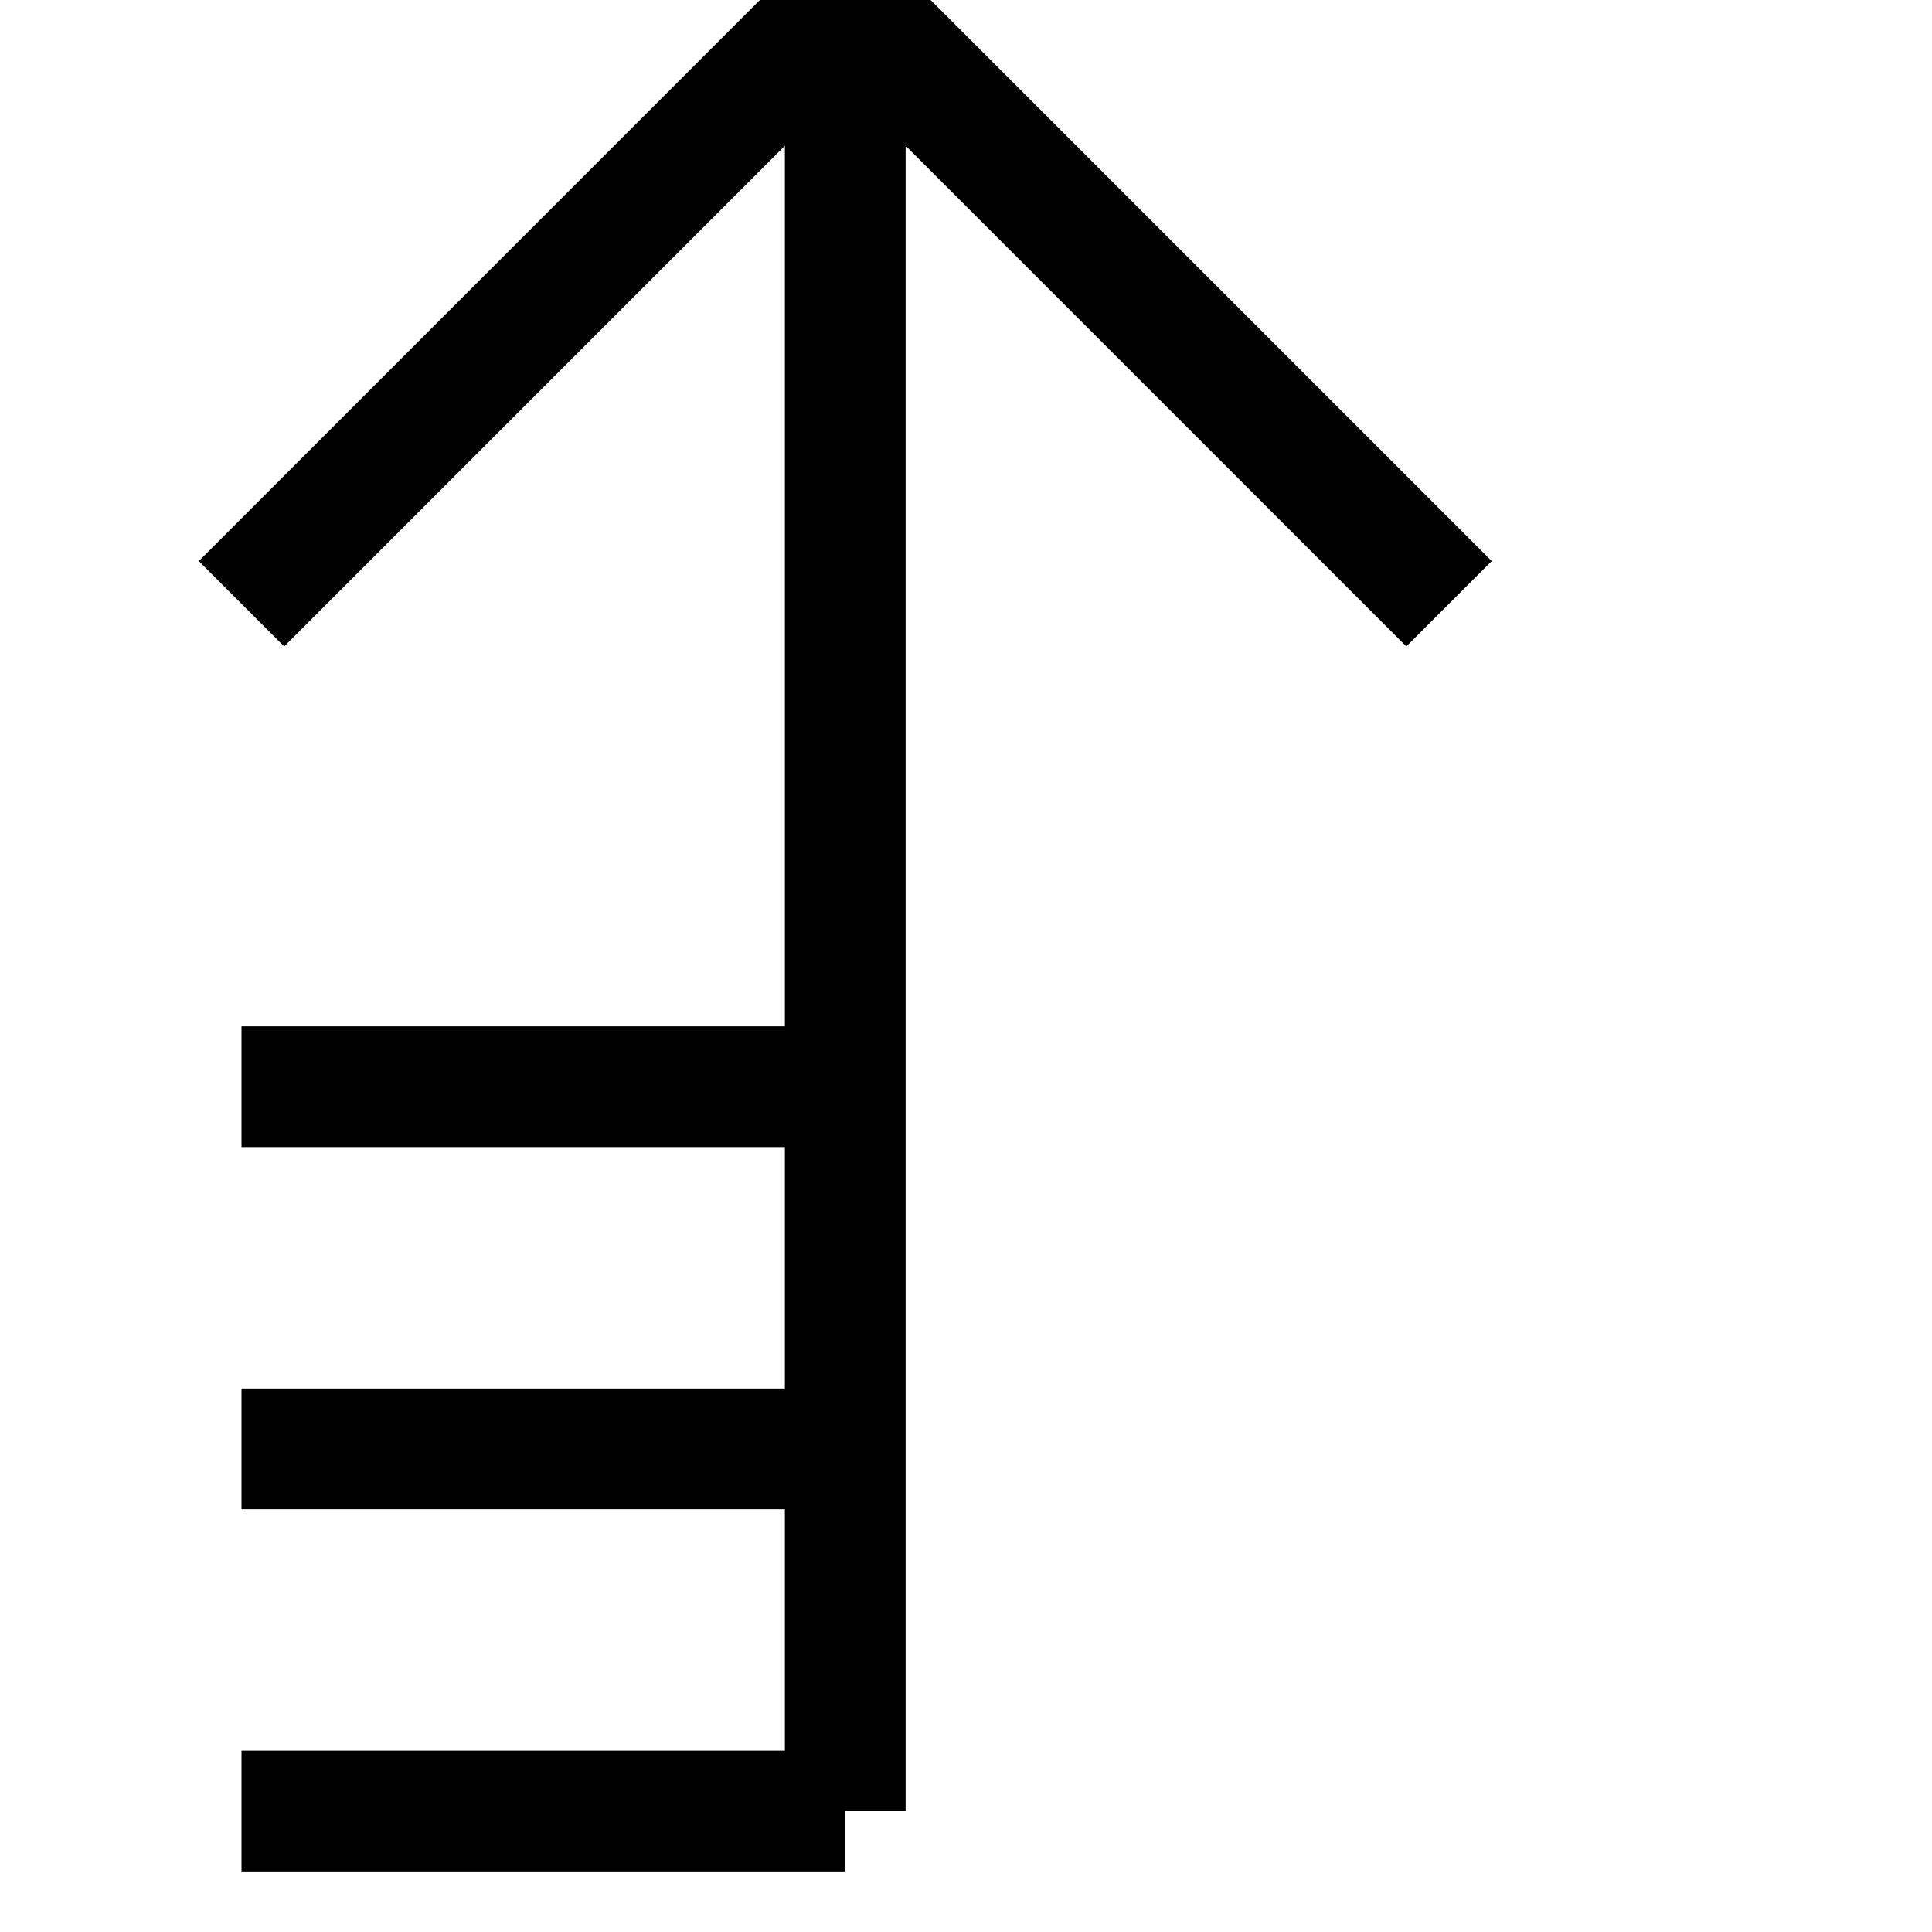
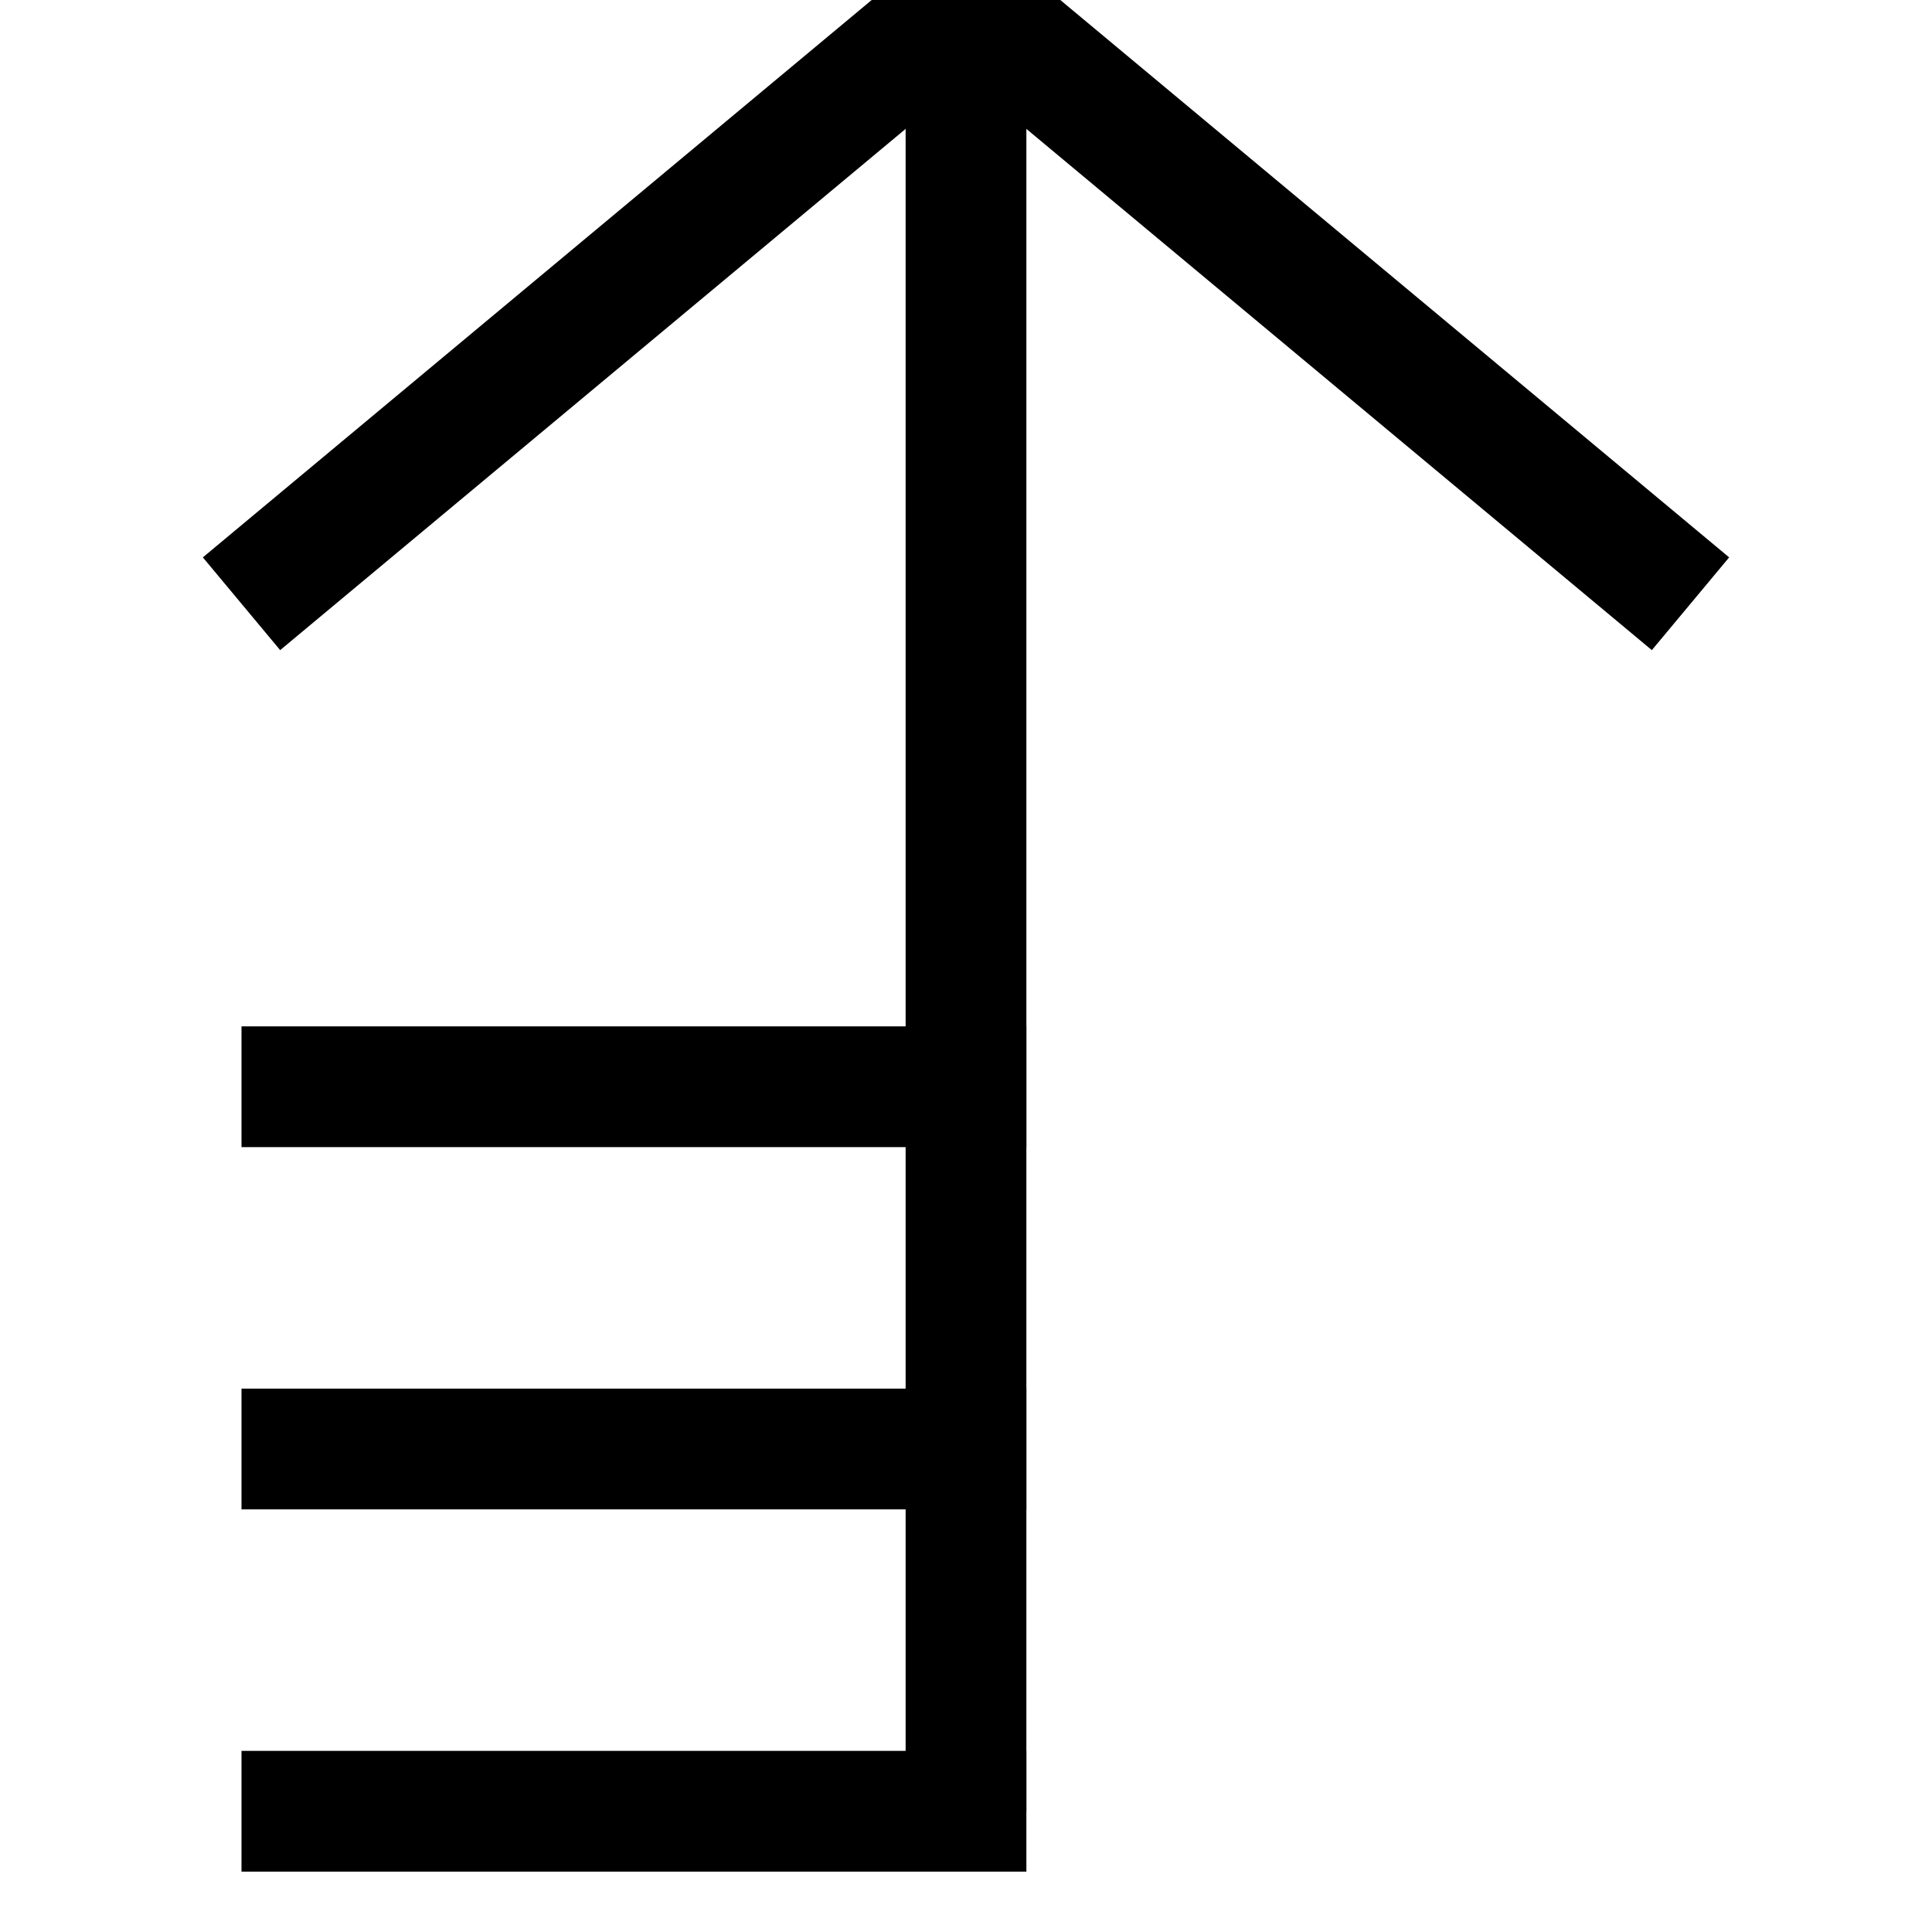
<svg xmlns="http://www.w3.org/2000/svg" version="1.1" width="16" height="16">
  <g>
-     <line x1="2" y1="5" x2="7" y2="0" stroke="black" stroke-width="1" fill="none" />
-     <line x1="7" y1="0" x2="12" y2="5" stroke="black" stroke-width="1" fill="none" />
-     <line x1="7" y1="0" x2="7" y2="15" stroke="black" stroke-width="1" fill="none" />
-     <line x1="2" y1="15" x2="7" y2="15" stroke="black" stroke-width="1" fill="none" />
-     <line x1="2" y1="12" x2="7" y2="12" stroke="black" stroke-width="1" fill="none" />
-     <line x1="2" y1="9" x2="7" y2="9" stroke="black" stroke-width="1" fill="none" />
+     <line x1="2" y1="5" x2="8" y2="0" stroke="black" stroke-width="1" fill="none" />
+     <line x1="8" y1="0" x2="14" y2="5" stroke="black" stroke-width="1" fill="none" />
+     <line x1="8" y1="0" x2="8" y2="15" stroke="black" stroke-width="1" fill="none" />
+     <line x1="2" y1="15" x2="8.5" y2="15" stroke="black" stroke-width="1" fill="none" />
+     <line x1="2" y1="12" x2="8.5" y2="12" stroke="black" stroke-width="1" fill="none" />
+     <line x1="2" y1="9" x2="8.5" y2="9" stroke="black" stroke-width="1" fill="none" />
  </g>
</svg>
